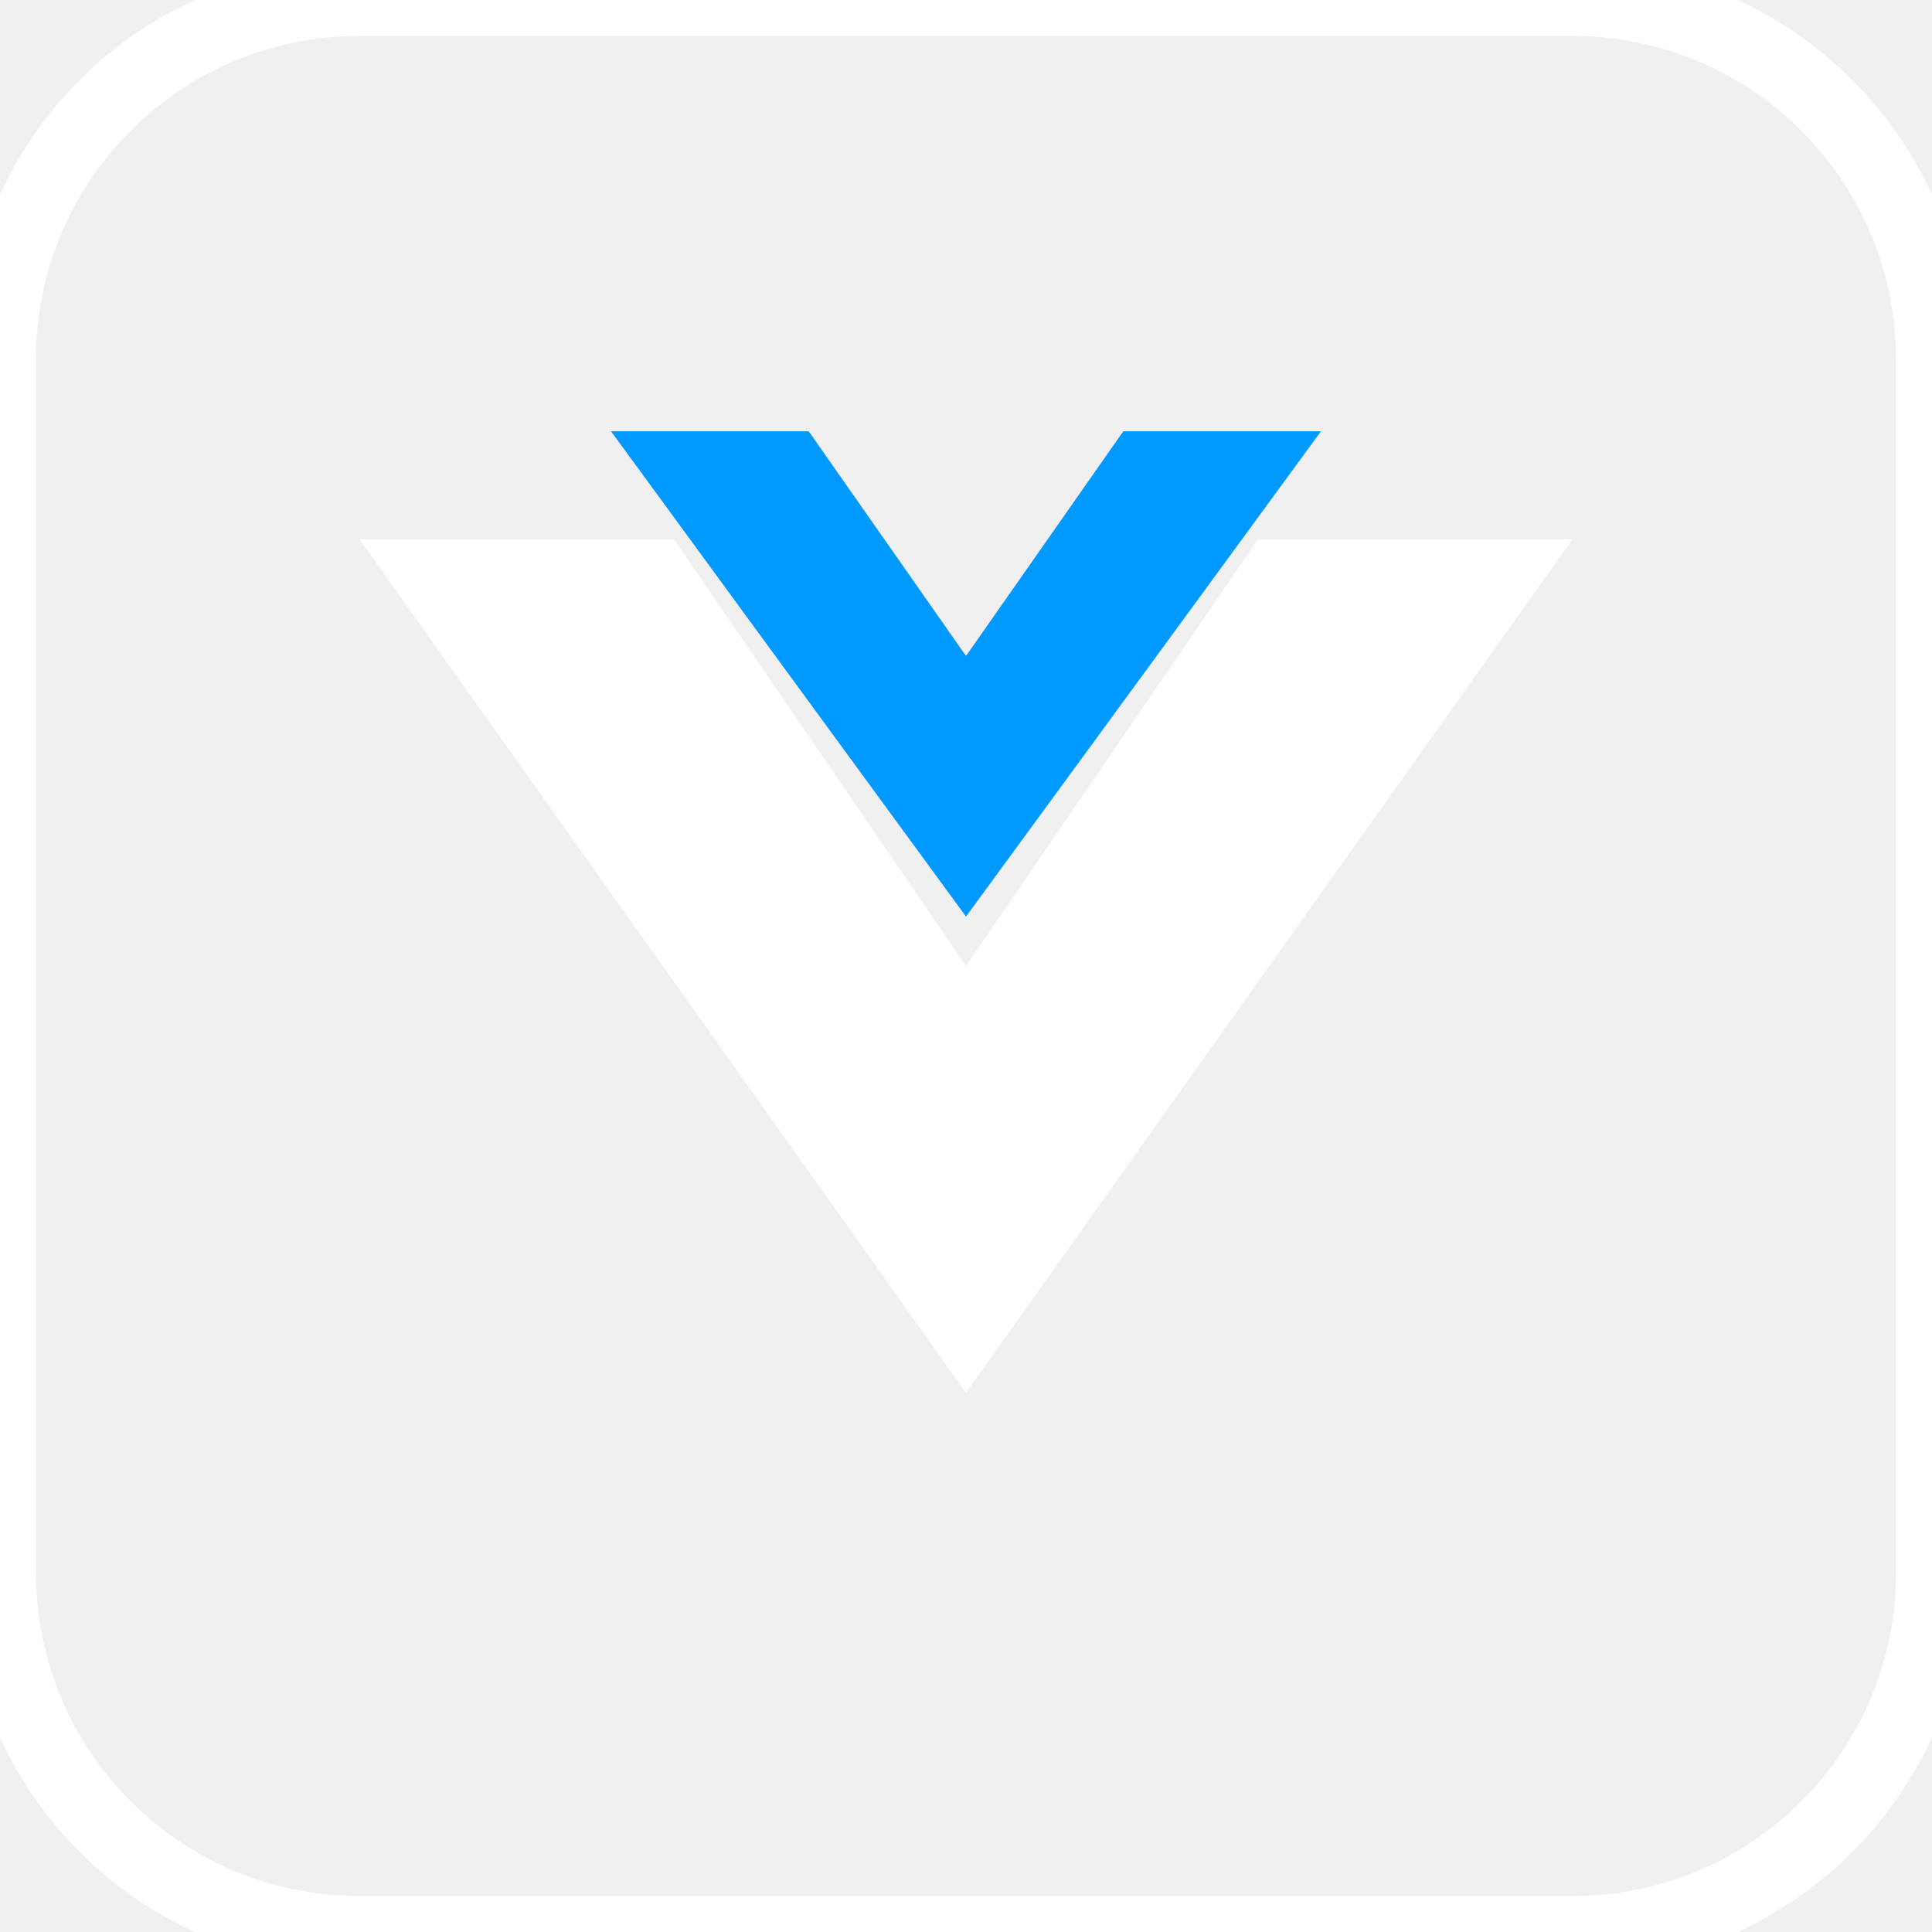
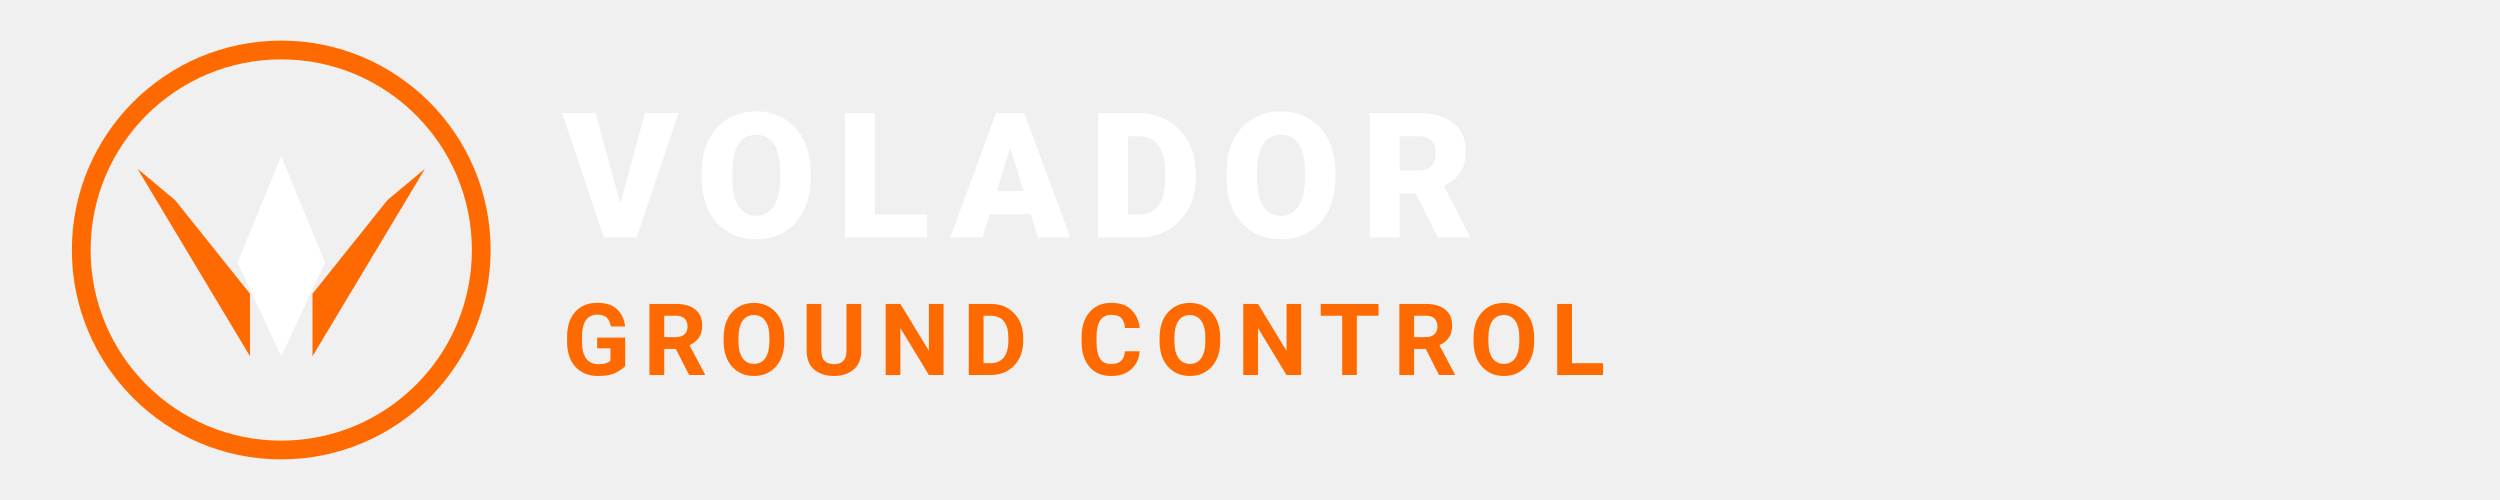
- <svg xmlns="http://www.w3.org/2000/svg" width="215" height="215" viewBox="0 0 215 215">
-   <rect width="215" height="215" rx="40" fill="none" stroke="#FFFFFF" stroke-width="8" />
-   <path d="M40 60 L107.5 155 L175 60 L140 60 L107.5 107.5 L75 60 Z" fill="#FFFFFF" />
-   <path d="M68 48 L107.5 102 L147 48 L125 48 L107.5 73 L90 48 Z" fill="#0099FF" />
+ <svg xmlns="http://www.w3.org/2000/svg" viewBox="0 0 400 80" width="400" height="80">
+   <g transform="translate(10, 5)">
+     <circle cx="35" cy="35" r="32" fill="none" stroke="#FF6A00" stroke-width="3" />
+     <polygon points="12,22 30,52 30,42 18,27" fill="#FF6A00" />
+     <polygon points="58,22 40,52 40,42 52,27" fill="#FF6A00" />
+     <polygon points="35,20 42,37 35,52 28,37" fill="#FFFFFF" />
+   </g>
+   <text x="90" y="38" font-family="'Segoe UI', 'Roboto', sans-serif" font-weight="900" font-size="28" fill="#FFFFFF" letter-spacing="3">VOLADOR</text>
+   <text x="90" y="60" font-family="'Segoe UI', 'Roboto', sans-serif" font-weight="700" font-size="16" fill="#FF6A00" letter-spacing="2">GROUND CONTROL</text>
</svg>
